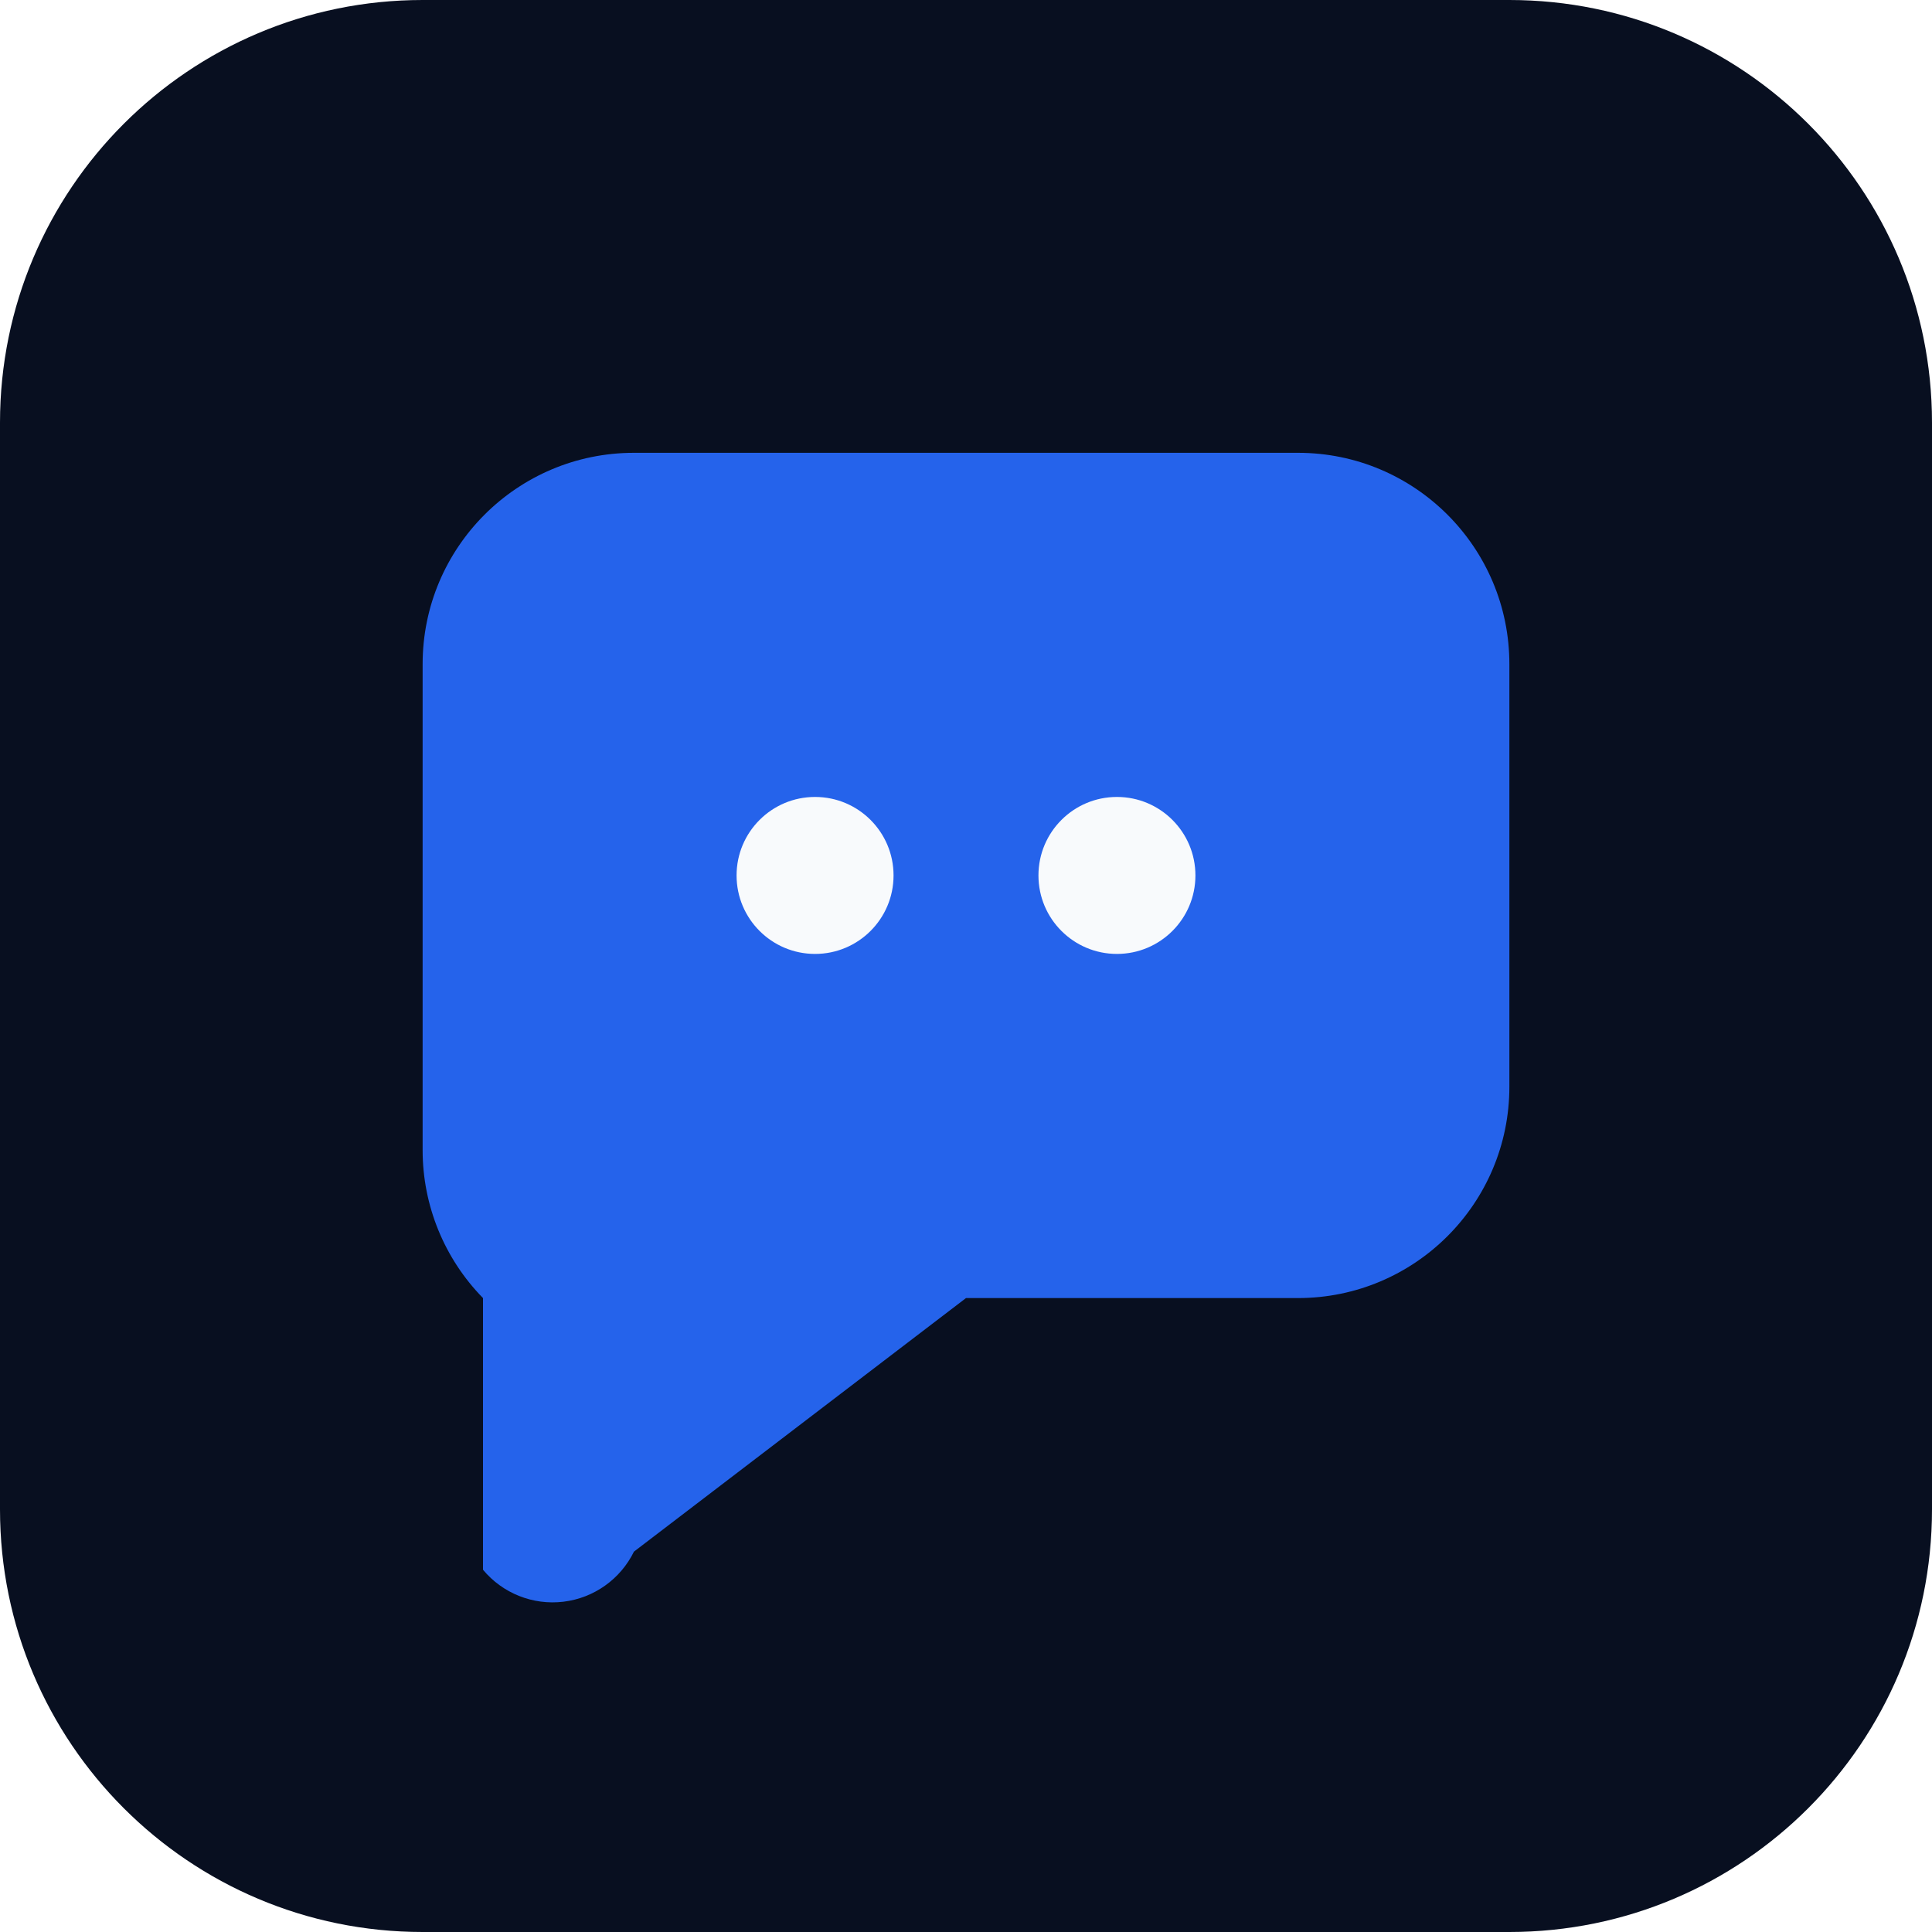
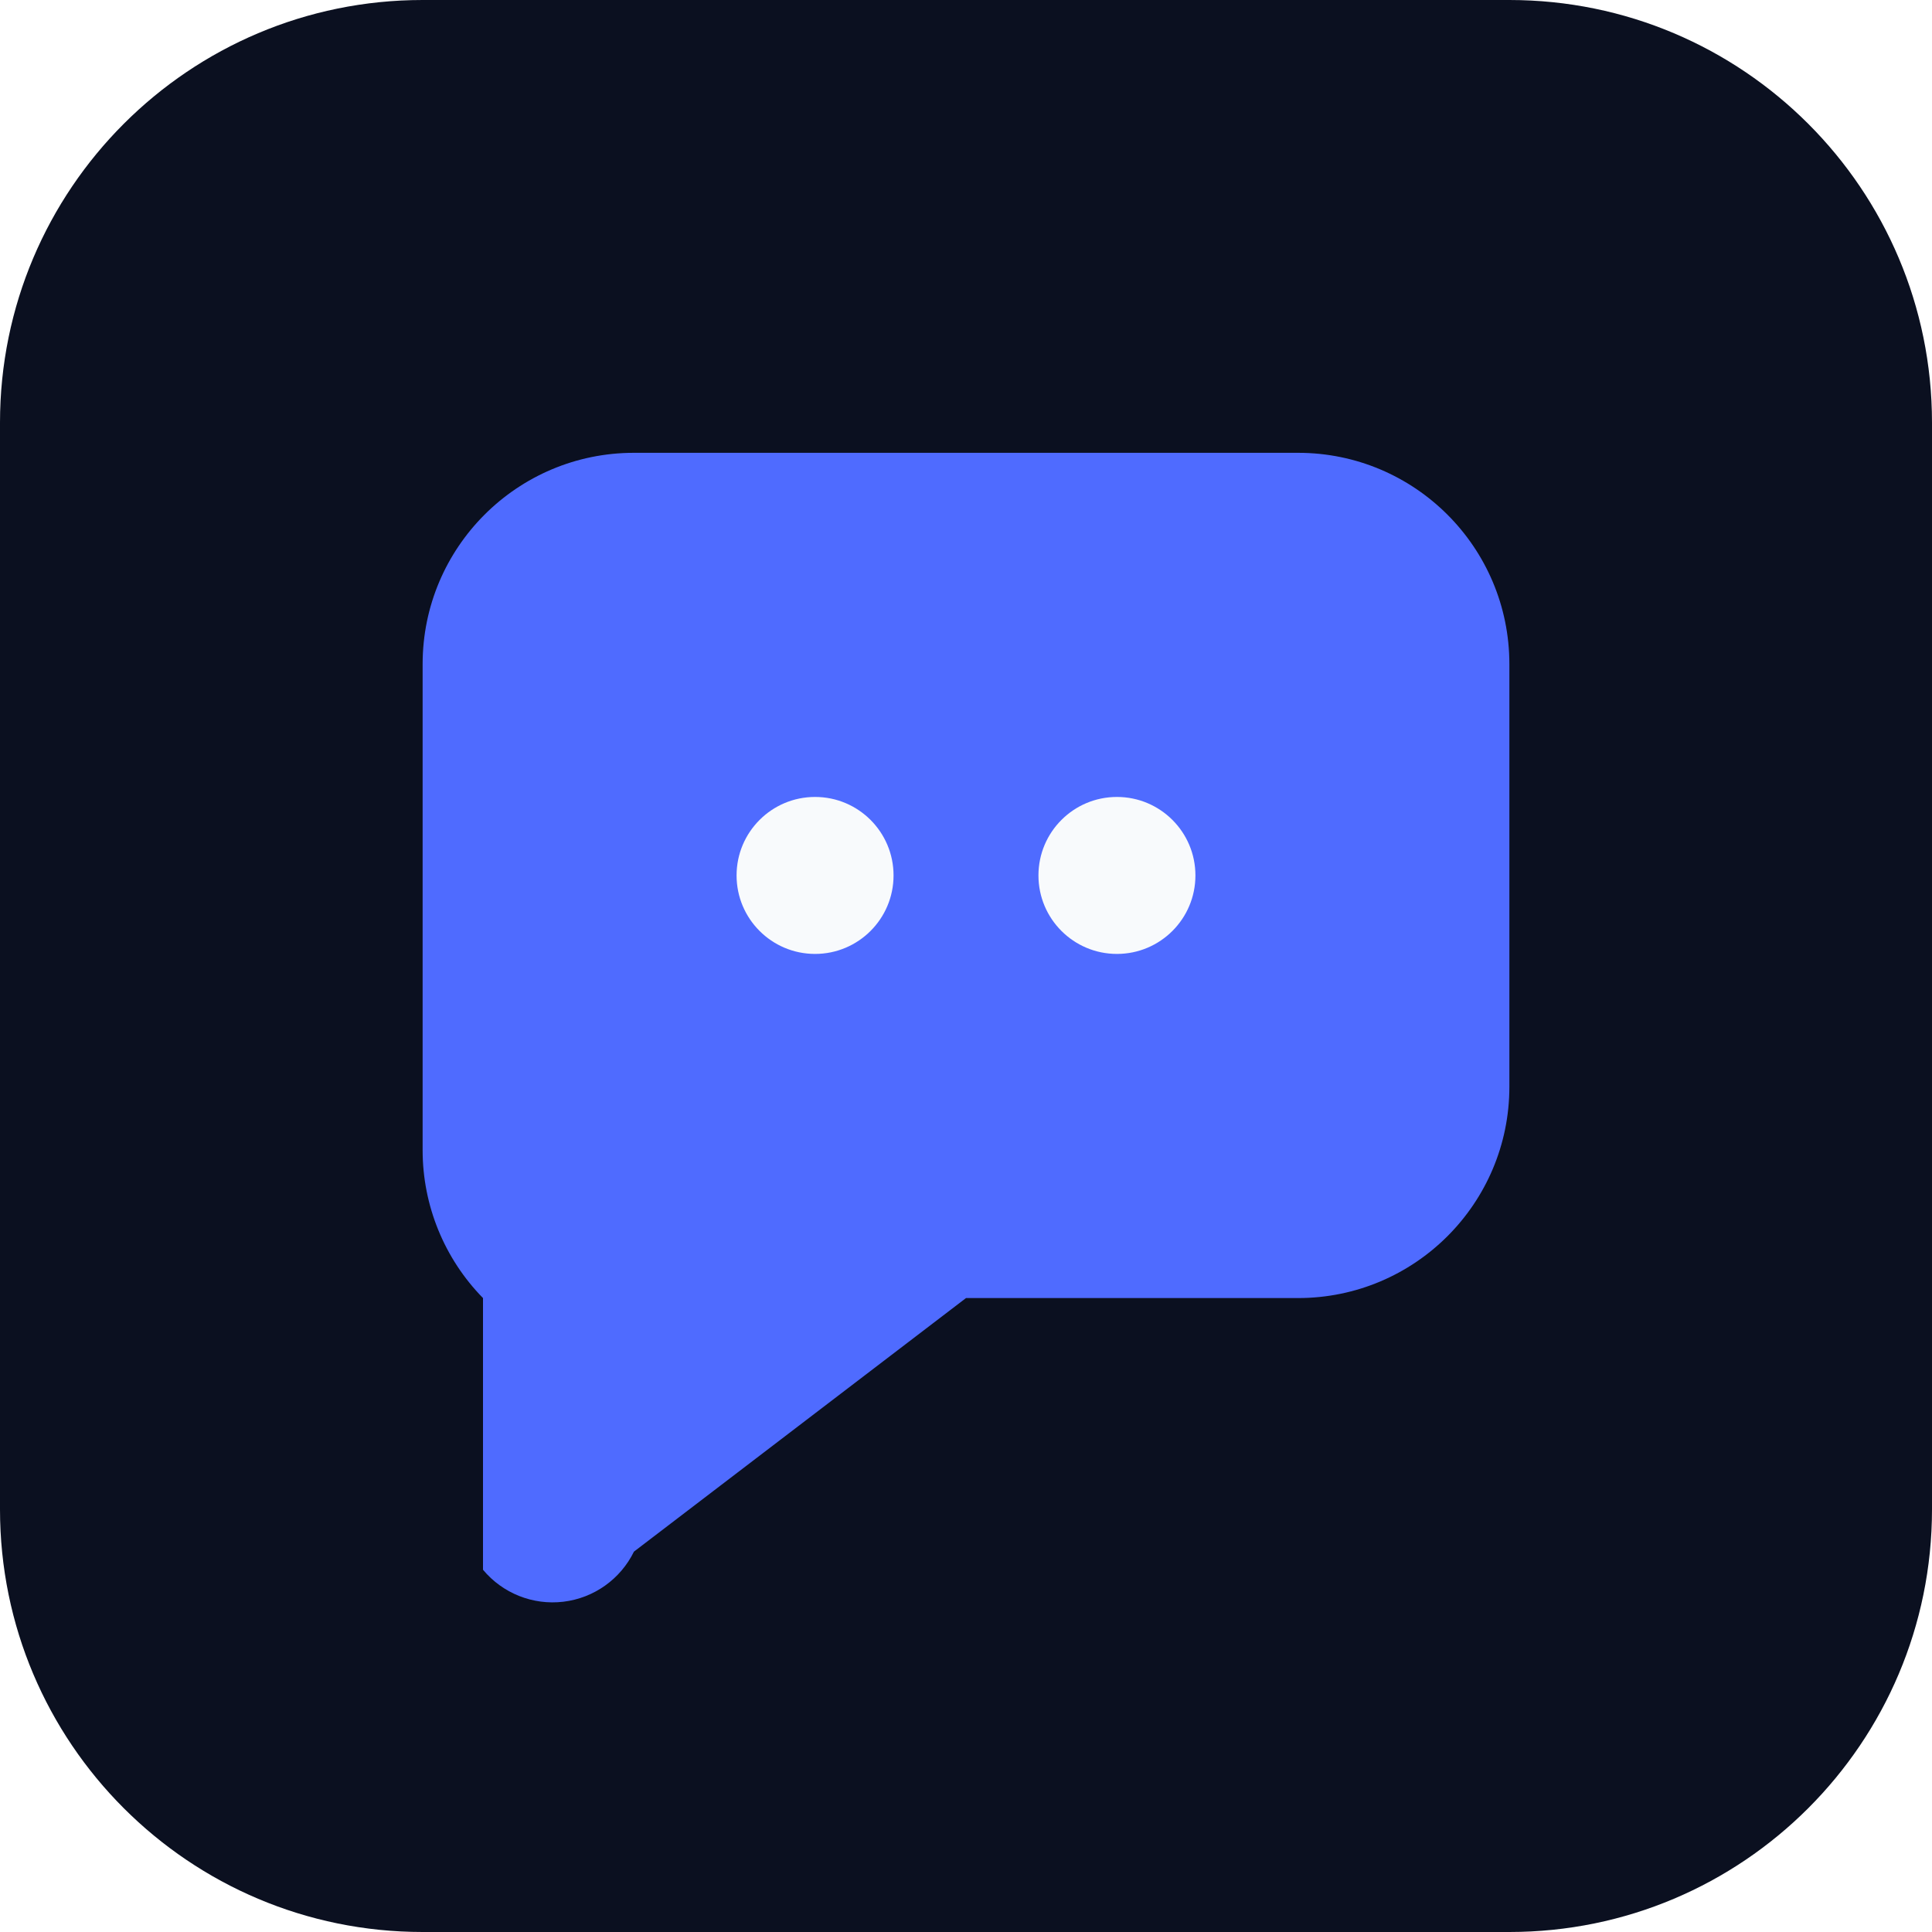
<svg xmlns="http://www.w3.org/2000/svg" viewBox="0 0 64 64">
-   <rect width="64" height="64" rx="14" fill="#080F20" />
-   <path d="M14 22a7 7 0 0 1 7-7h22a7 7 0 0 1 7 7v14a7 7 0 0 1-7 7H32l-11 8.4A3 3 0 0 1 16 52V43a7 7 0 0 1-2-4.9V22Z" fill="#2563EB" />
+   <rect width="64" height="64" rx="14" fill="#0B1020" />
+   <path d="M14 22a7 7 0 0 1 7-7h22a7 7 0 0 1 7 7v14a7 7 0 0 1-7 7H32l-11 8.4A3 3 0 0 1 16 52V43a7 7 0 0 1-2-4.9V22Z" fill="#4F6BFF" />
  <circle cx="27" cy="29" r="2.6" fill="#F8FAFC" />
  <circle cx="37" cy="29" r="2.6" fill="#F8FAFC" />
</svg>
